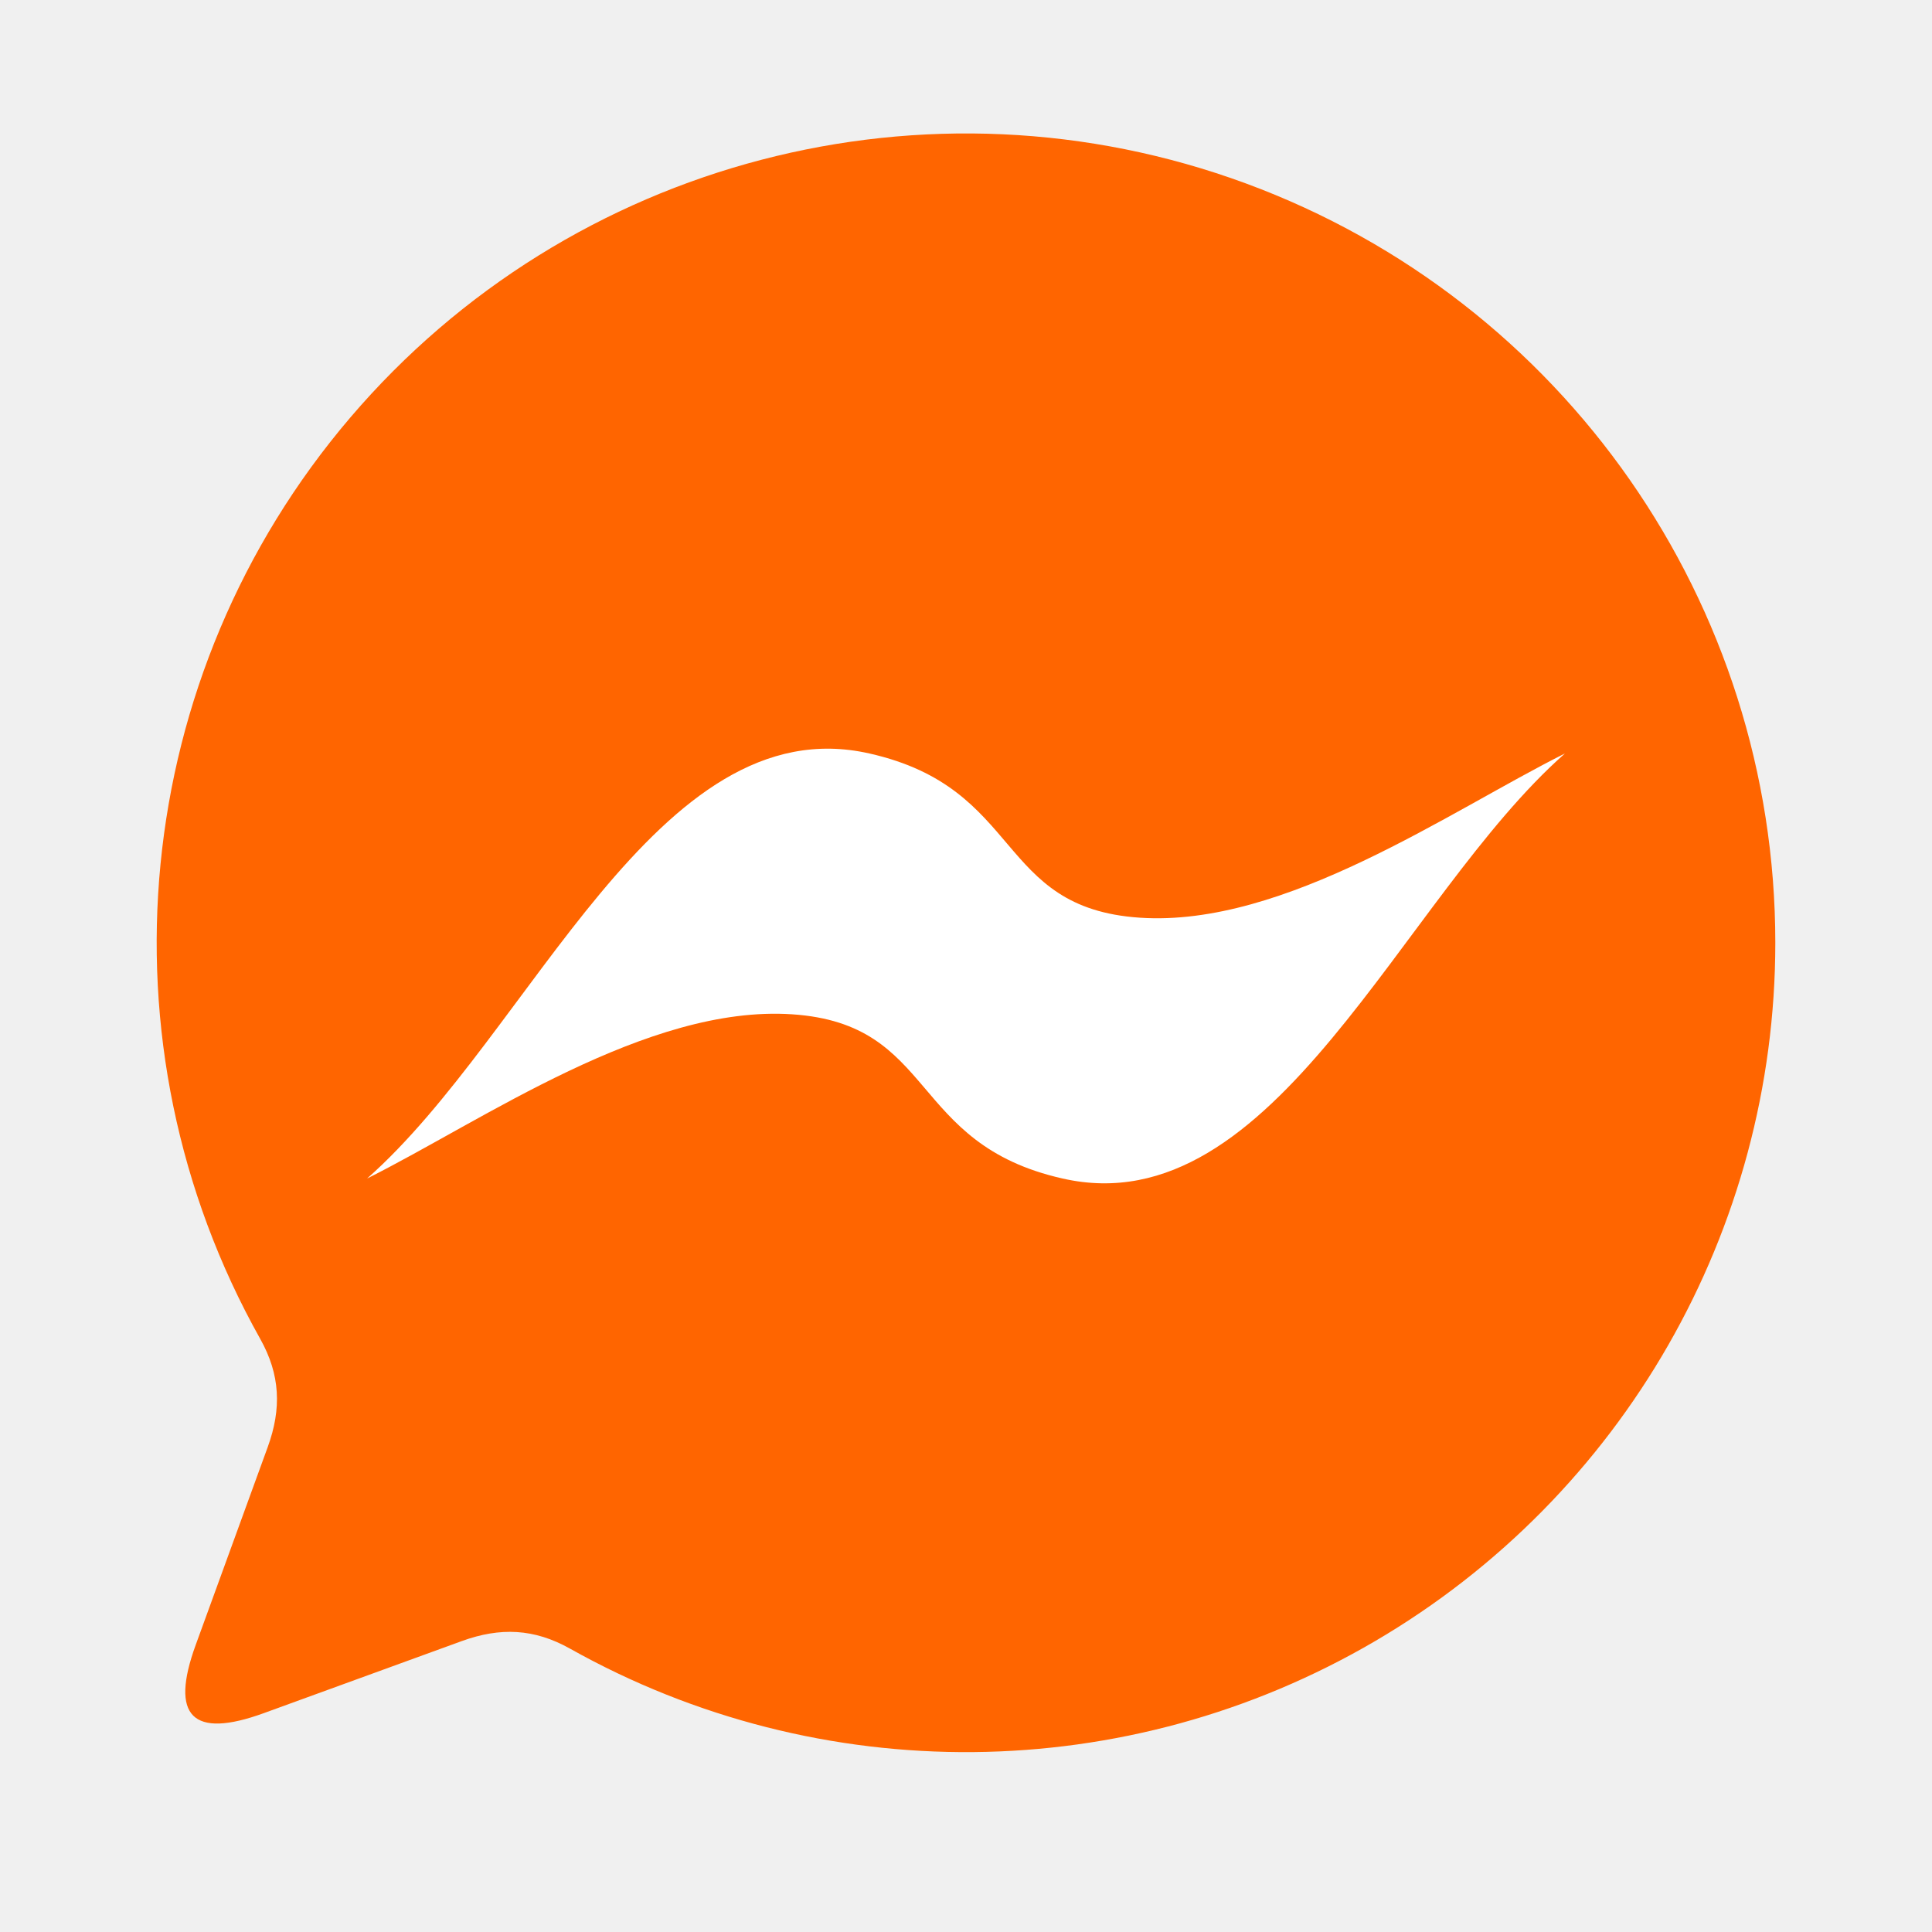
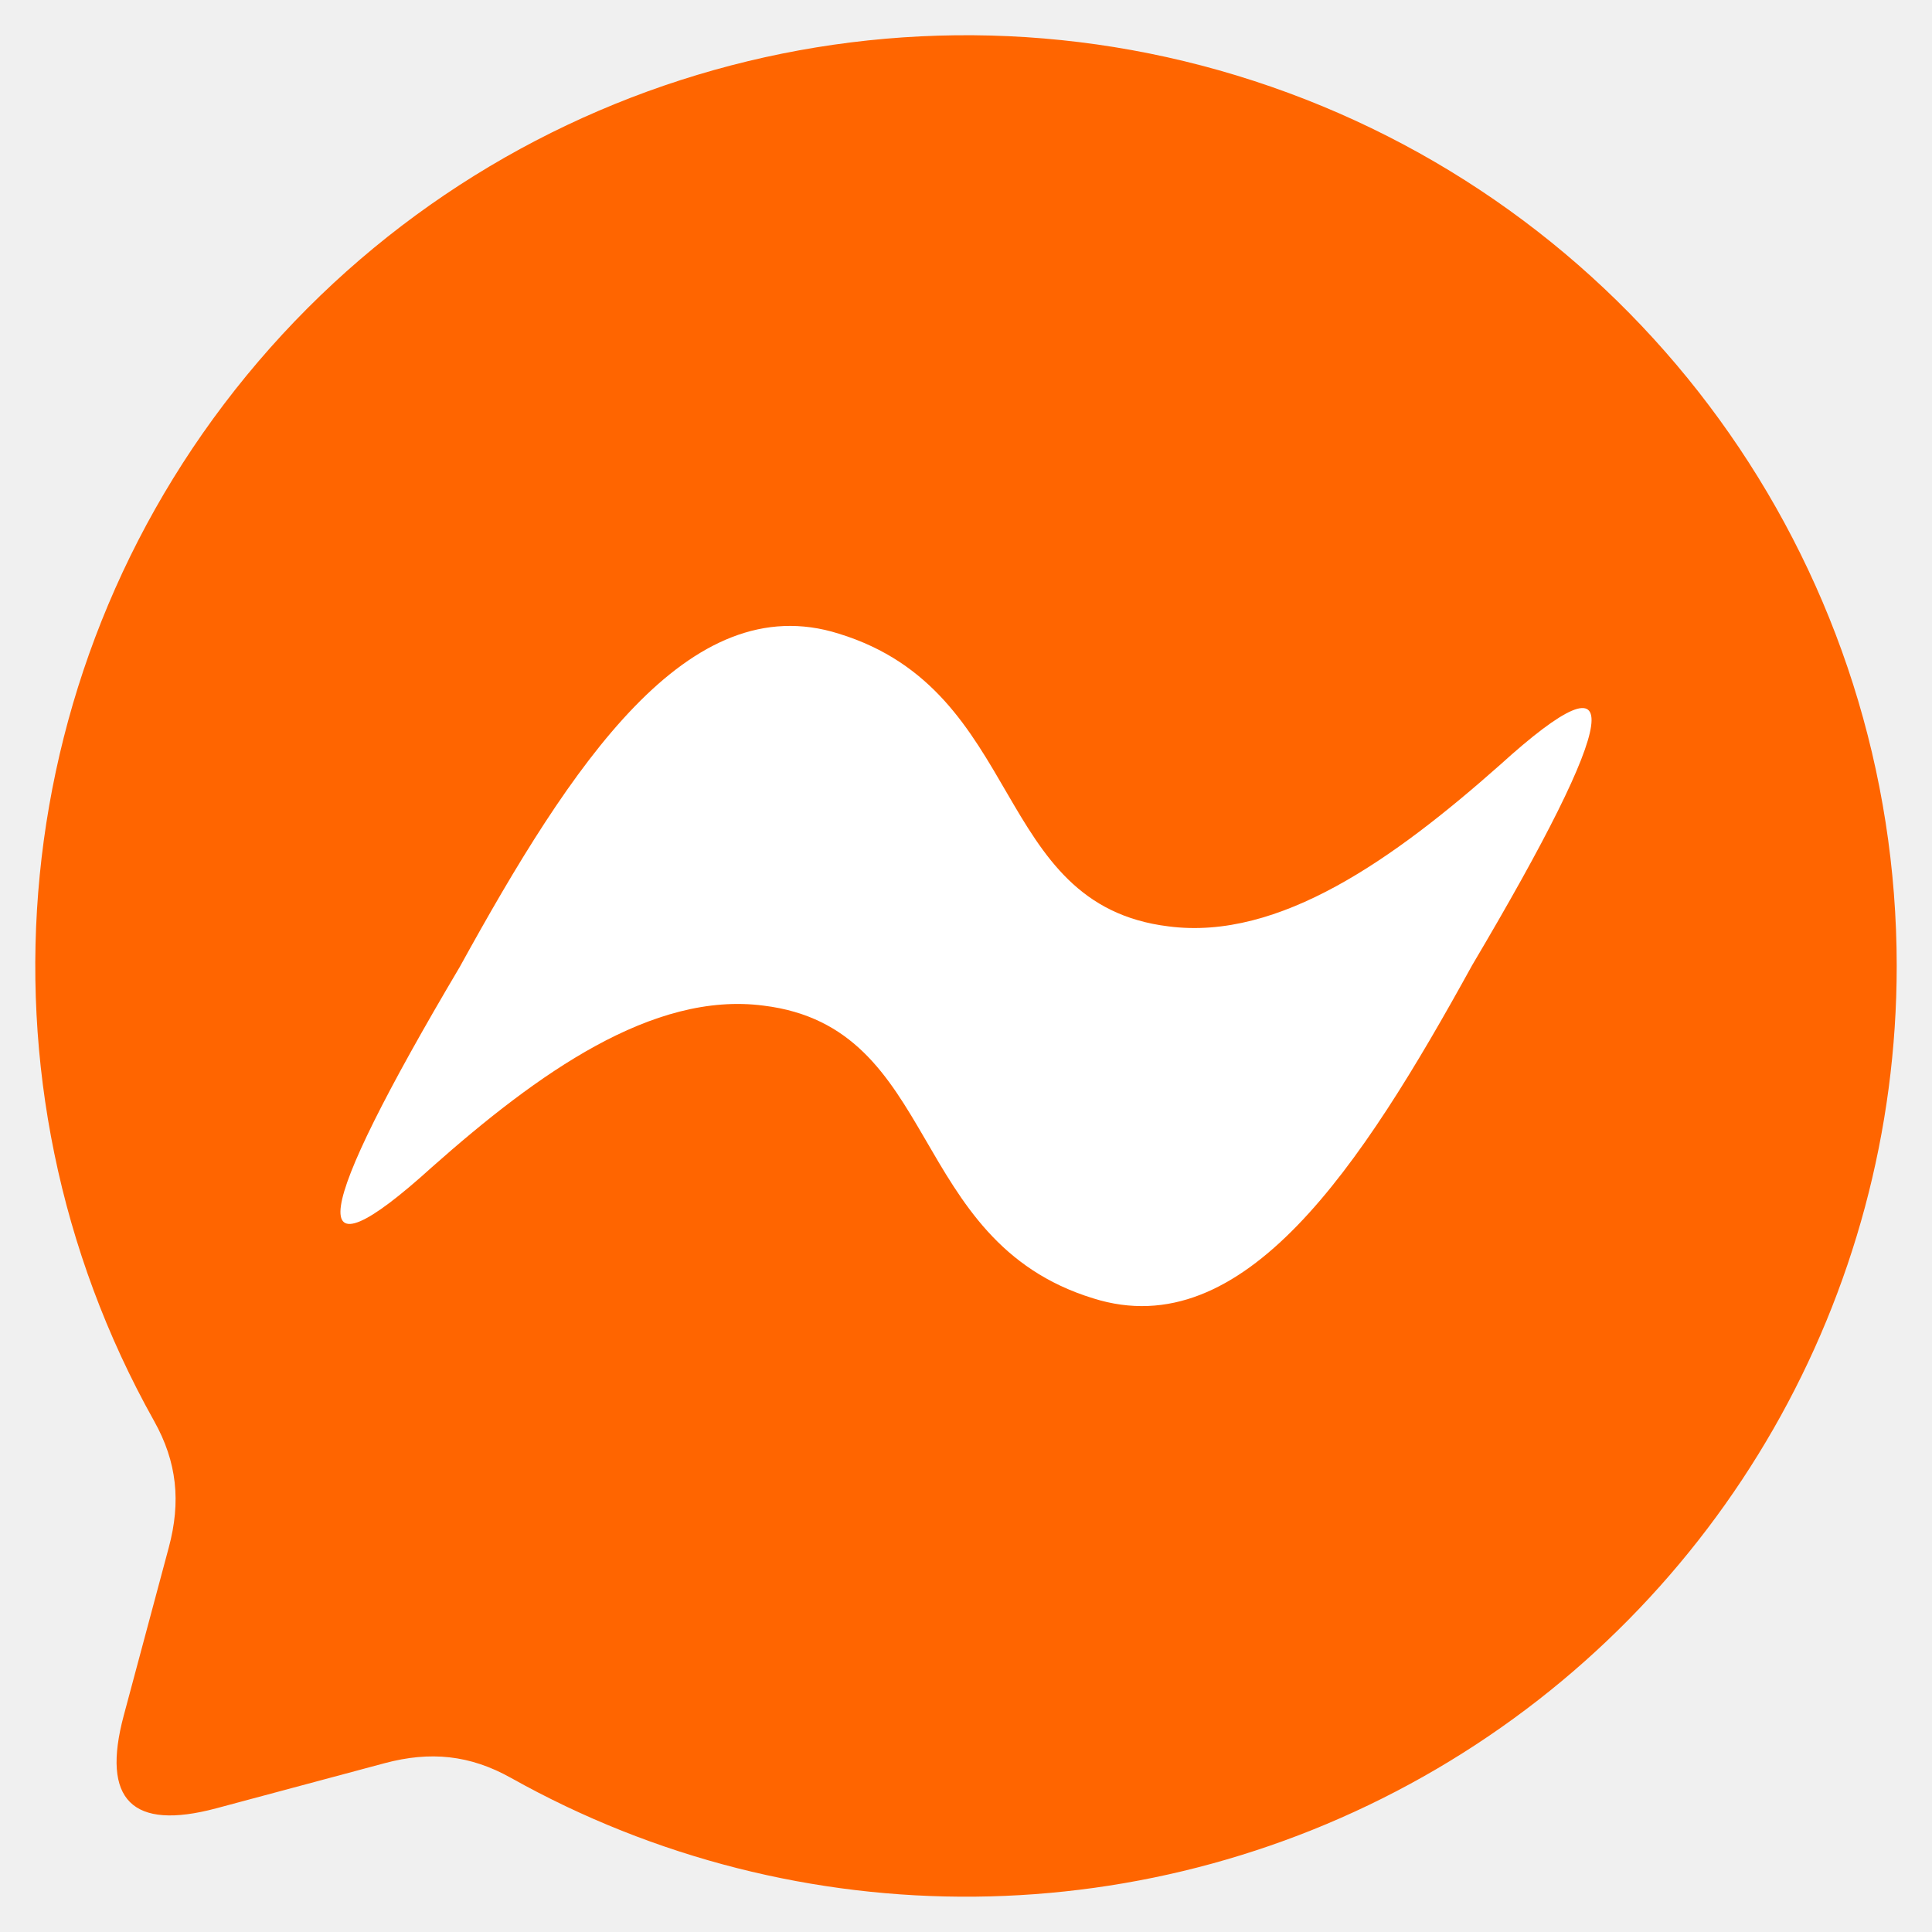
<svg xmlns="http://www.w3.org/2000/svg" viewBox="0 0 1000 1000" fill="none">
-   <path d="M 918.90 488.00 A 418.90 418.90 0 1 0 134.68 692.98 C 145.07 711.50 145.83 729.05 138.57 749.01 L 101.28 851.46 Q 81.10 906.90 136.54 886.72 L 238.99 849.43 C 258.95 842.17 276.50 842.93 295.02 853.32 A 418.90 418.90 0 0 0 918.90 488.00 Z" fill="#FF6500" />
-   <path d="M 190 610   C 275 535 340 365 450 390   C 530 408 515 470 590 475   C 665 480 750 420 810 390   C 725 465 660 635 550 610   C 470 592 485 530 410 525   C 335 520 250 580 190 610   Z" fill="#FFFFFF" />
+   <g transform="translate(500 500) scale(1.15) translate(-500 -500)">
+     <path d="M 918.90 500.00 A 418.90 418.90 0 1 0 134.57 704.78 C 144.95 723.31 146.69 741.17 141.19 761.69 L 120.91 837.37 Q 105.64 894.36 162.63 879.09 L 238.31 858.81 C 258.83 853.31 276.69 855.05 295.22 865.43 A 418.90 418.90 0 0 0 918.90 500.00 Z" fill="#FF6500" />
+     <path d="M 272.18 500.36 C 322.37 409.20 375.03 329.03 442.76 350.43 C 527.03 376.31 511.13 472.41 591.16 482.17 C 641.09 488.68 692.73 451.67 740.37 409.47 Q 828.60 329.50 727.82 499.64 C 677.63 590.80 624.97 670.97 557.24 649.58 C 472.97 623.69 488.87 527.59 408.84 517.83 C 358.91 511.32 307.27 548.33 259.63 590.53 Q 171.40 670.50 272.18 500.36 Z" fill="#FFFFFF" />
+   </g>
</svg>
